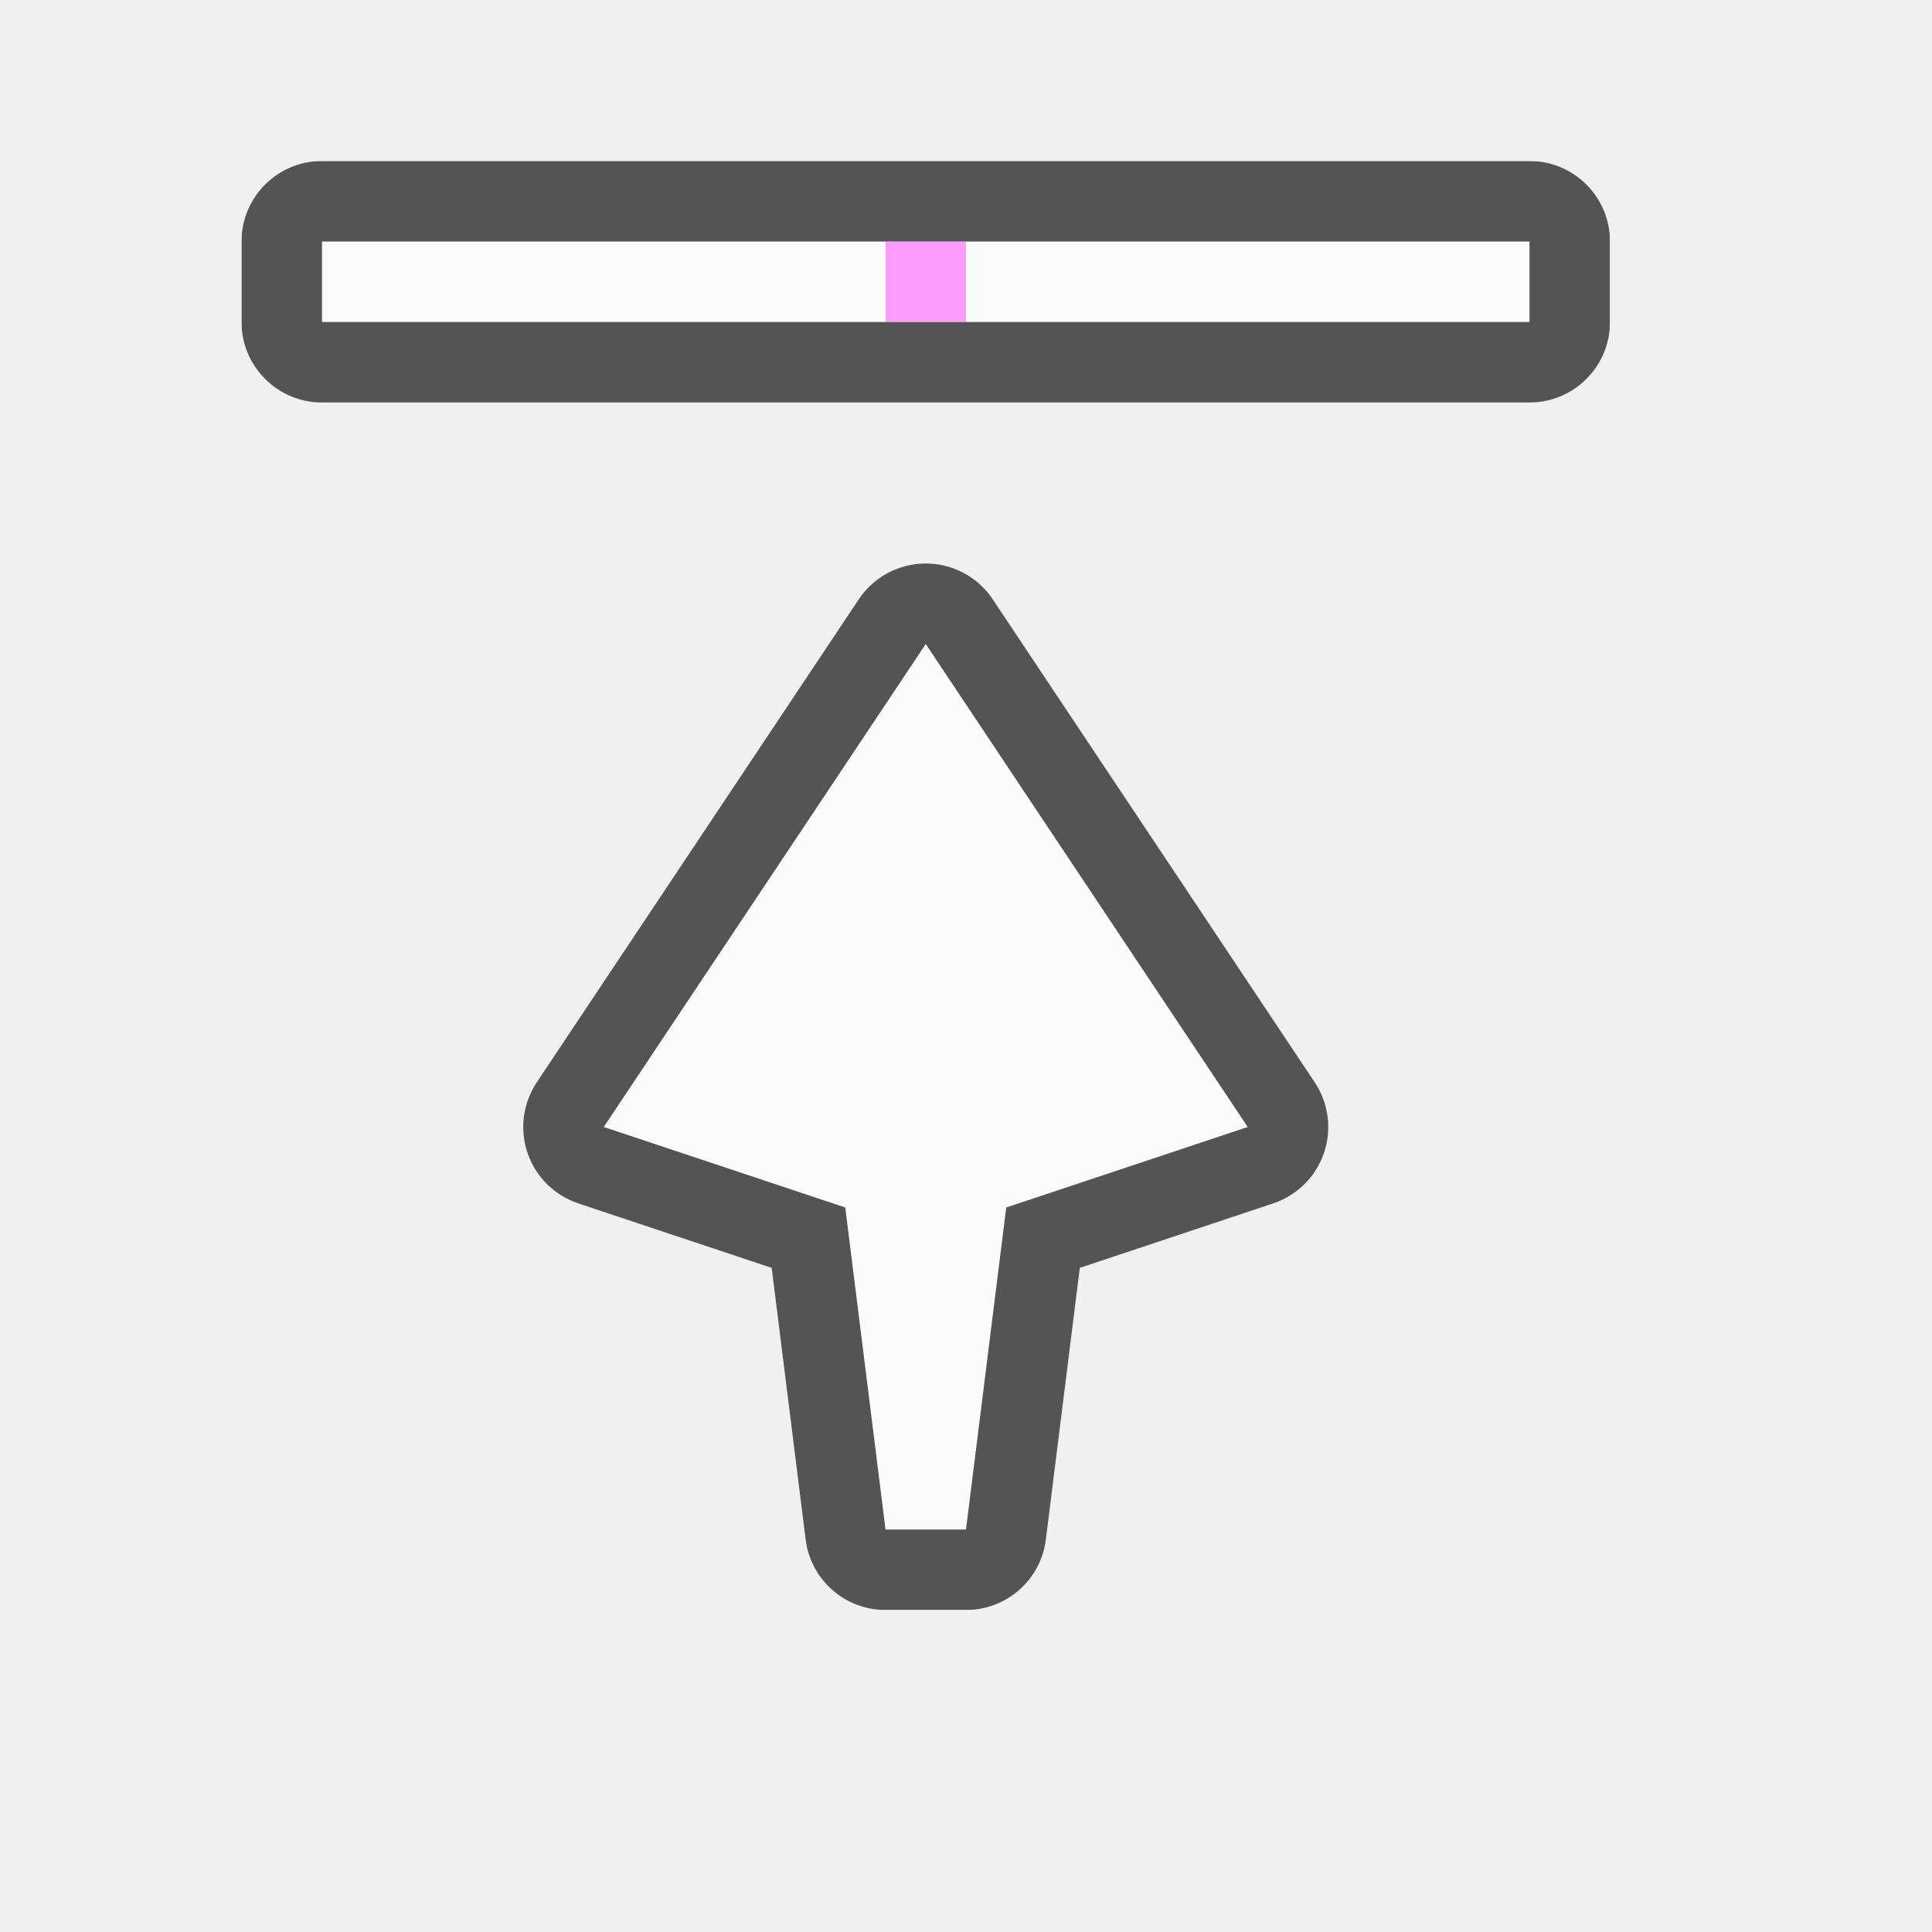
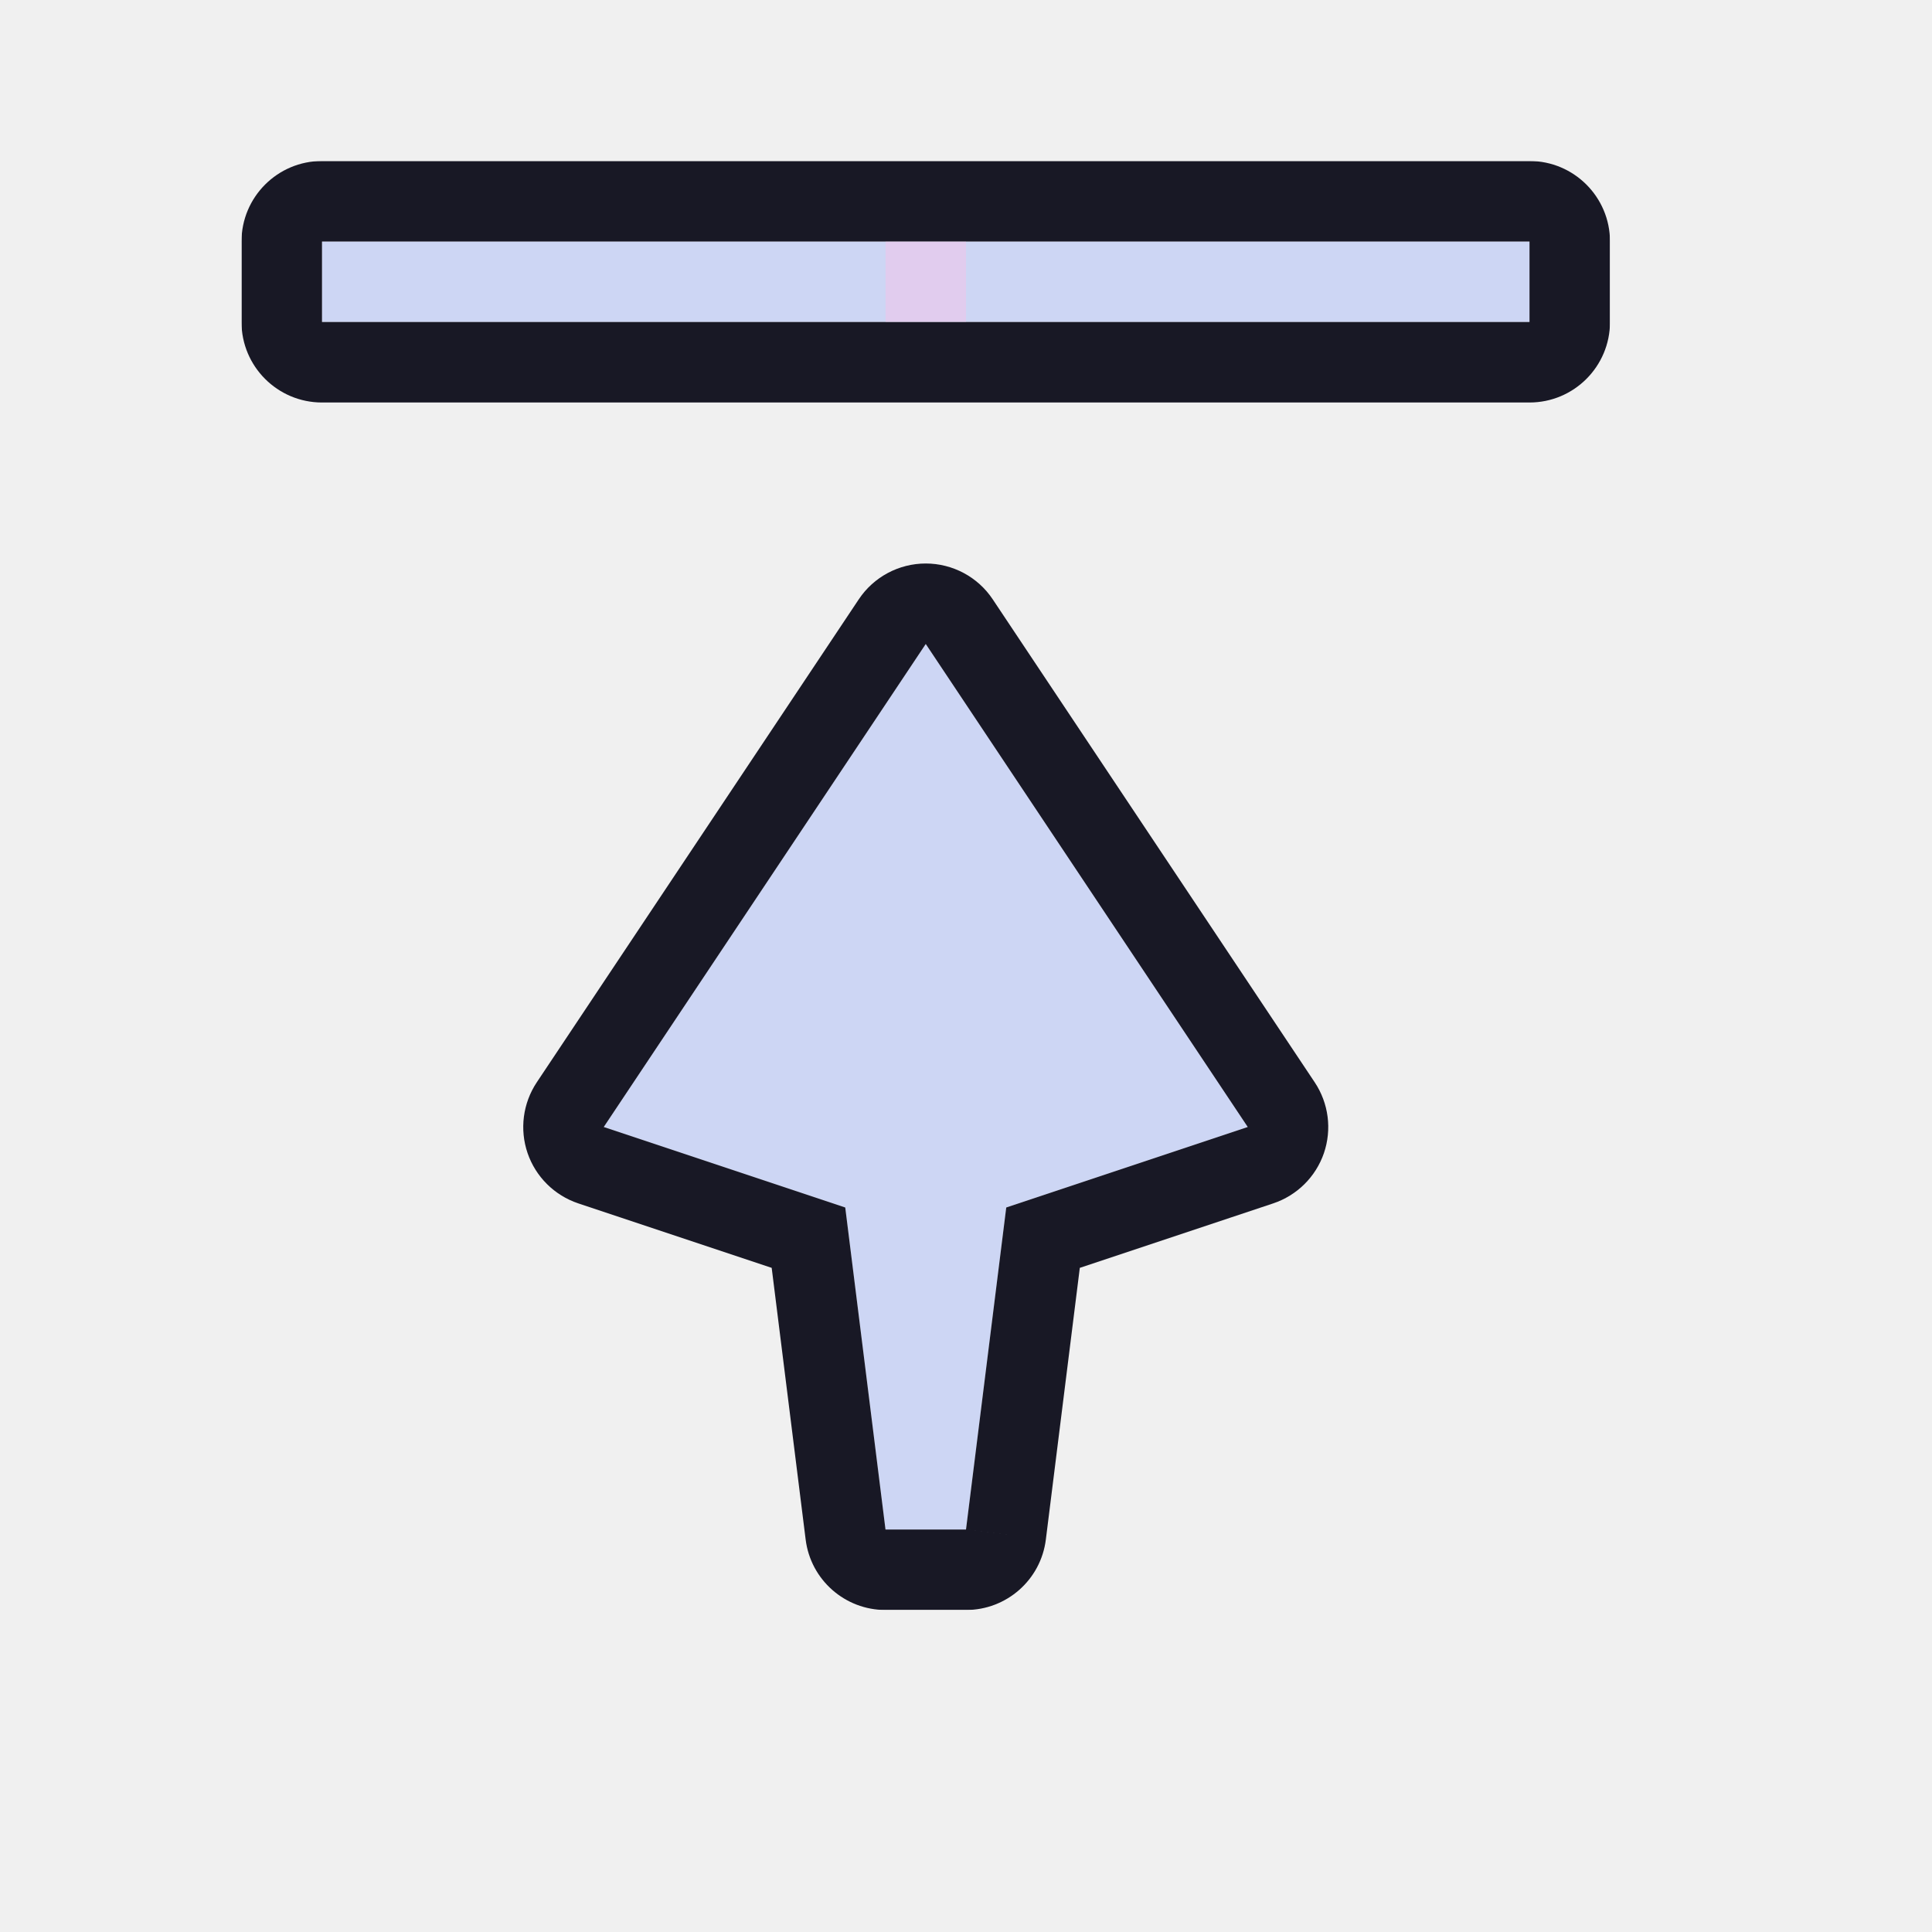
<svg xmlns="http://www.w3.org/2000/svg" width="24" height="24" viewBox="0 0 24 24" fill="none">
  <g id="cursor=n-resize, variant=light, size=24">
    <g id="Union">
      <mask id="path-1-outside-1_2320_8784" maskUnits="userSpaceOnUse" x="3" y="2" width="17" height="18" fill="black">
        <rect fill="white" x="3" y="2" width="17" height="18" />
        <path fill-rule="evenodd" clip-rule="evenodd" d="M4 3H19V4H4V3ZM7.5 14L11.5 8L15.5 14L12.5 15L12 19H11L10.5 15L7.5 14Z" />
      </mask>
-       <path fill-rule="evenodd" clip-rule="evenodd" d="M4 3H19V4H4V3ZM7.5 14L11.5 8L15.5 14L12.5 15L12 19H11L10.5 15L7.5 14Z" fill="#FBFBFB" />
-       <path d="M19 3H20C20 2.448 19.552 2 19 2V3ZM4 3V2C3.448 2 3 2.448 3 3H4ZM19 4V5C19.552 5 20 4.552 20 4H19ZM4 4H3C3 4.552 3.448 5 4 5V4ZM11.5 8L12.332 7.445C12.147 7.167 11.834 7 11.5 7C11.166 7 10.853 7.167 10.668 7.445L11.5 8ZM7.5 14L6.668 13.445C6.495 13.705 6.453 14.03 6.554 14.325C6.655 14.619 6.888 14.85 7.184 14.949L7.5 14ZM15.5 14L15.816 14.949C16.112 14.85 16.345 14.619 16.446 14.325C16.547 14.03 16.505 13.705 16.332 13.445L15.5 14ZM12.5 15L12.184 14.051C11.818 14.173 11.556 14.494 11.508 14.876L12.5 15ZM12 19V20C12.504 20 12.93 19.625 12.992 19.124L12 19ZM11 19L10.008 19.124C10.07 19.625 10.496 20 11 20V19ZM10.5 15L11.492 14.876C11.444 14.494 11.182 14.173 10.816 14.051L10.5 15ZM19 2H4V4H19V2ZM20 4V3H18V4H20ZM4 5H19V3H4V5ZM3 3V4H5V3H3ZM10.668 7.445L6.668 13.445L8.332 14.555L12.332 8.555L10.668 7.445ZM16.332 13.445L12.332 7.445L10.668 8.555L14.668 14.555L16.332 13.445ZM12.816 15.949L15.816 14.949L15.184 13.051L12.184 14.051L12.816 15.949ZM12.992 19.124L13.492 15.124L11.508 14.876L11.008 18.876L12.992 19.124ZM11 20H12V18H11V20ZM9.508 15.124L10.008 19.124L11.992 18.876L11.492 14.876L9.508 15.124ZM7.184 14.949L10.184 15.949L10.816 14.051L7.816 13.051L7.184 14.949Z" fill="black" fill-opacity="0.65" mask="url(#path-1-outside-1_2320_8784)" />
+       <path fill-rule="evenodd" clip-rule="evenodd" d="M4 3H19V4H4V3ZM7.5 14L11.5 8L15.5 14L12.5 15L12 19H11L10.5 15L7.5 14Z" fill="#CDD6F4" />
+       <path d="M19 3H20C20 2.448 19.552 2 19 2V3ZM4 3V2C3.448 2 3 2.448 3 3H4ZM19 4V5C19.552 5 20 4.552 20 4H19ZM4 4H3C3 4.552 3.448 5 4 5V4ZM11.5 8L12.332 7.445C12.147 7.167 11.834 7 11.5 7C11.166 7 10.853 7.167 10.668 7.445L11.5 8ZM7.5 14L6.668 13.445C6.495 13.705 6.453 14.03 6.554 14.325C6.655 14.619 6.888 14.85 7.184 14.949L7.5 14ZM15.5 14L15.816 14.949C16.112 14.85 16.345 14.619 16.446 14.325C16.547 14.03 16.505 13.705 16.332 13.445L15.5 14ZM12.5 15L12.184 14.051C11.818 14.173 11.556 14.494 11.508 14.876L12.5 15ZM12 19V20C12.504 20 12.93 19.625 12.992 19.124L12 19ZM11 19L10.008 19.124C10.07 19.625 10.496 20 11 20V19ZM10.5 15L11.492 14.876C11.444 14.494 11.182 14.173 10.816 14.051L10.5 15ZM19 2H4V4H19V2ZM20 4V3H18V4H20ZM4 5H19V3H4V5ZM3 3V4H5V3H3ZM10.668 7.445L6.668 13.445L8.332 14.555L12.332 8.555L10.668 7.445ZM16.332 13.445L12.332 7.445L10.668 8.555L14.668 14.555L16.332 13.445ZM12.816 15.949L15.816 14.949L15.184 13.051L12.184 14.051L12.816 15.949ZM12.992 19.124L13.492 15.124L11.508 14.876L11.008 18.876L12.992 19.124ZM11 20H12V18H11V20ZM9.508 15.124L10.008 19.124L11.992 18.876L11.492 14.876L9.508 15.124ZM7.184 14.949L10.184 15.949L10.816 14.051L7.816 13.051L7.184 14.949Z" fill="#181825" mask="url(#path-1-outside-1_2320_8784)" />
    </g>
    <g id="hotspot" clip-path="url(#clip0_2320_8784)">
-       <rect id="center" opacity="0.5" x="11" y="3" width="1" height="1" fill="#FF3DFF" />
+       <rect id="center" opacity="0.5" x="11" y="3" width="1" height="1" fill="#F5C2E7" />
    </g>
  </g>
  <defs>
    <clipPath id="clip0_2320_8784">
      <rect width="1" height="1" fill="white" transform="translate(11 3)" />
    </clipPath>
  </defs>
</svg>
